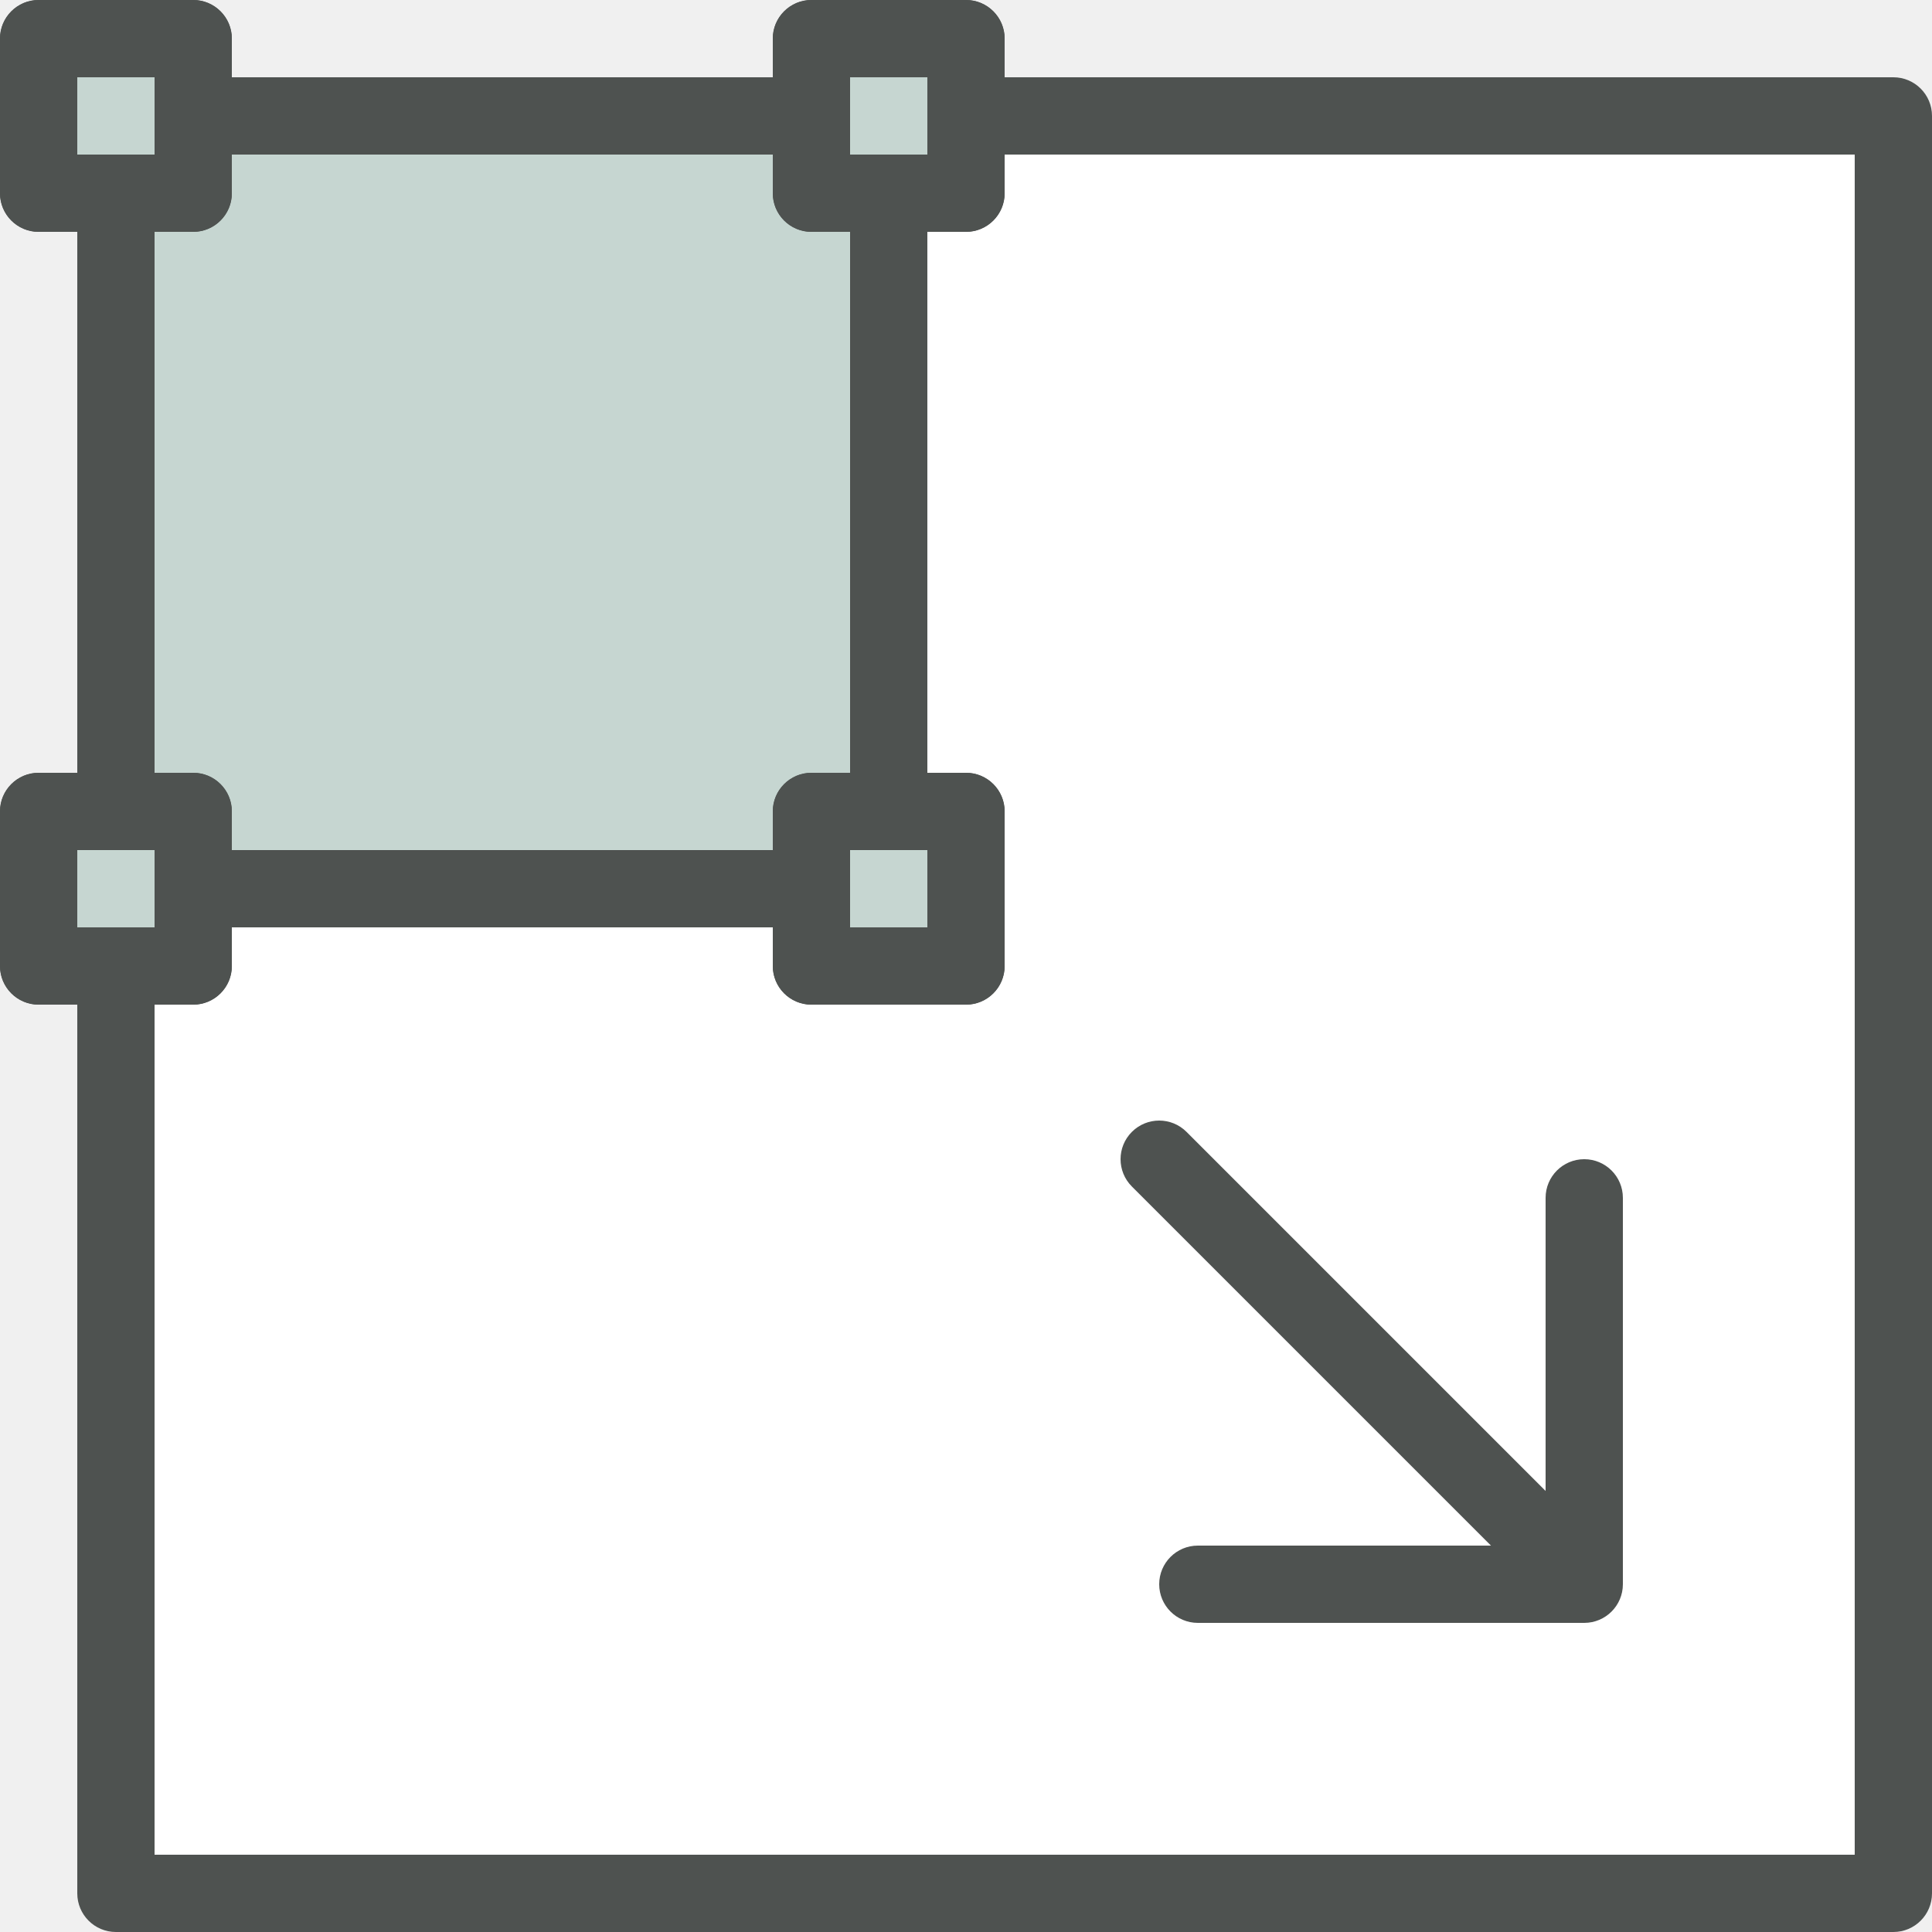
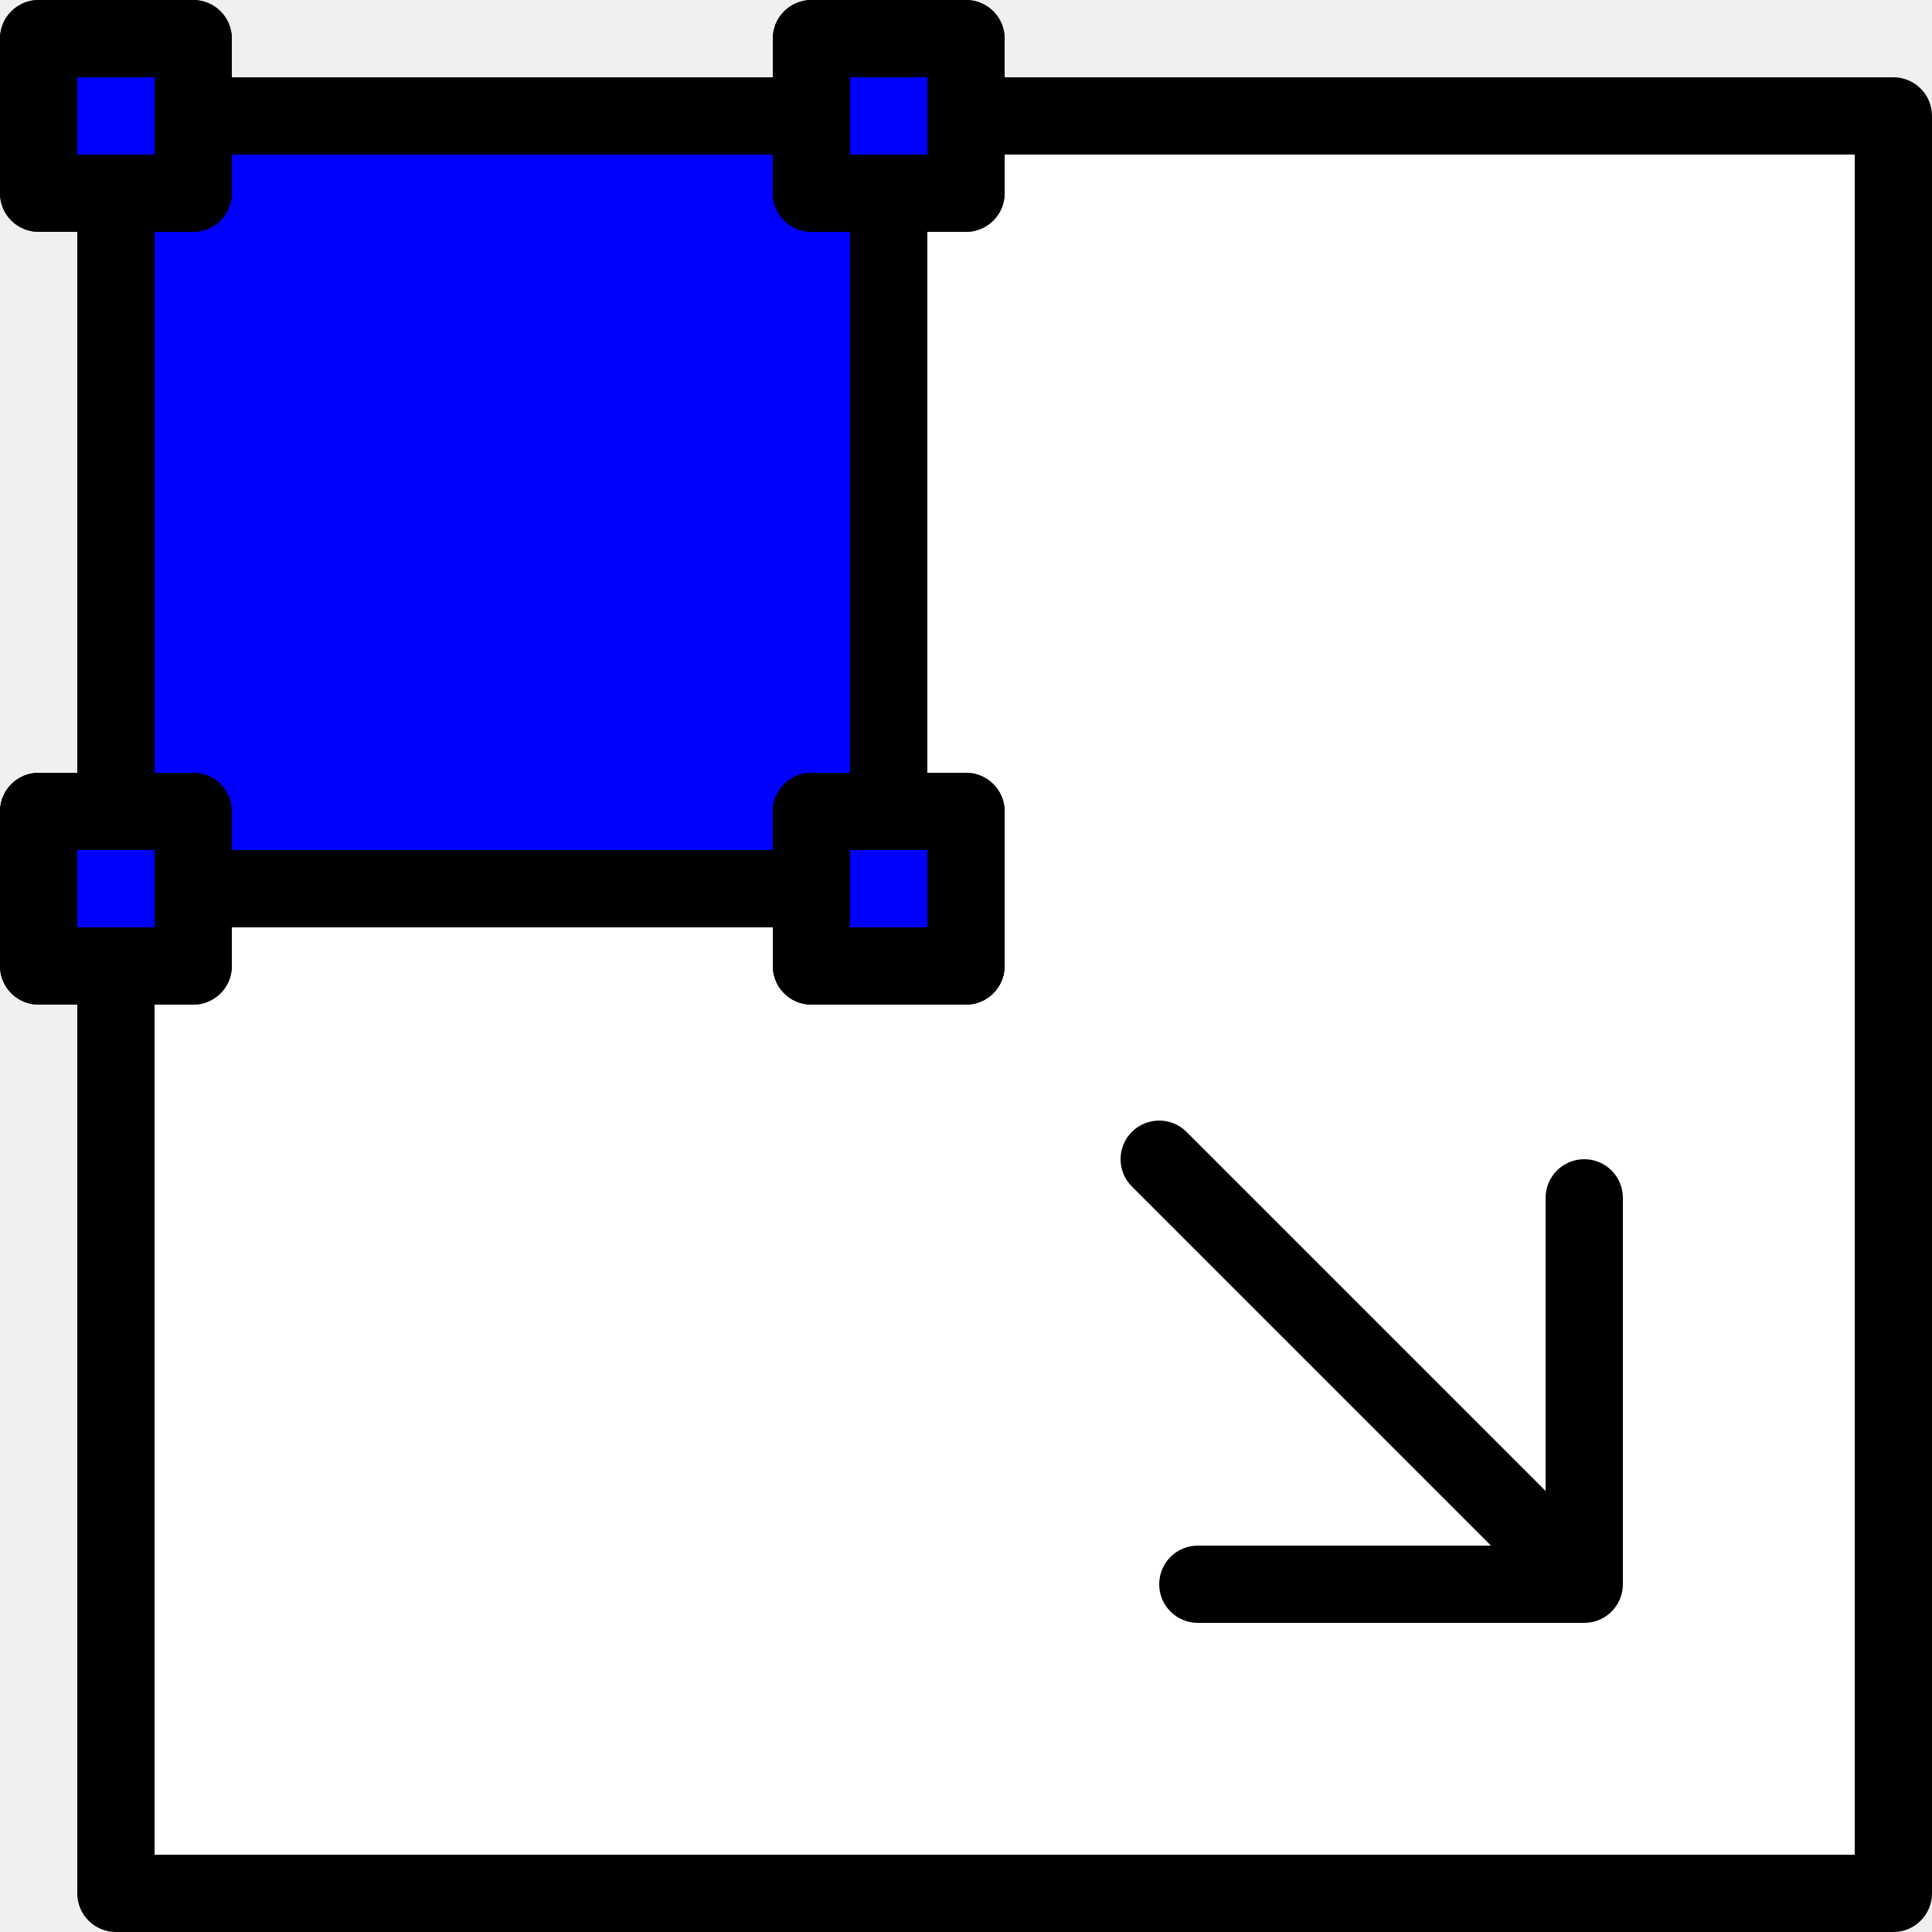
<svg xmlns="http://www.w3.org/2000/svg" width="64" height="64" viewBox="0 0 64 64">
-   <path fill="#FFF" d="M3.56 3.544H63v58.488H3.56z" />
-   <path fill="#C6D6D1" d="M29.44 26.88V6.4H32V1.28h-5.12v2.56H6.4V1.28H1.28V6.4h2.56v20.48H1.28V32H6.4v-2.56h20.48V32H32v-5.12h-2.56z" />
-   <path class="darkest" fill="#4E5250" d="M6.4 5.12h21.76V2.56H5.12v2.56H6.4zm0 25.6h21.76v-2.56H5.12v2.56H6.4zm-1.28-3.84V5.12H2.56V28.16h2.56v-1.28zm25.6 0V5.12h-2.56V28.16h2.56v-1.28zM49.39 51.2L37.495 39.305c-.5-.5-.5-1.31 0-1.81s1.31-.5 1.81 0L51.2 49.39v-9.71c0-.707.573-1.28 1.28-1.28.707 0 1.28.573 1.28 1.28v12.8c0 .707-.573 1.28-1.28 1.28h-12.8c-.707 0-1.28-.573-1.28-1.28 0-.707.573-1.28 1.28-1.28h9.71zM33.28 5.12h29.44l-1.28-1.28v58.88l1.28-1.28H3.84l1.28 1.28V32H2.56V62.72c0 .707.573 1.28 1.28 1.28h58.88c.707 0 1.28-.573 1.28-1.28V3.84c0-.707-.573-1.28-1.28-1.28H32v2.56h1.28zM1.28 0H6.4c.707 0 1.28.573 1.28 1.28V6.4c0 .707-.573 1.28-1.28 1.28H1.28C.573 7.68 0 7.107 0 6.4V1.28C0 .573.573 0 1.28 0zm0 2.56c.707 0 1.28-.573 1.28-1.28V6.4c0-.707-.573-1.28-1.28-1.28H6.4c-.707 0-1.28.573-1.28 1.28V1.28c0 .707.573 1.28 1.28 1.28H1.28zm0 23.04H6.4c.707 0 1.28.573 1.28 1.28V32c0 .707-.573 1.28-1.28 1.28H1.28C.573 33.28 0 32.707 0 32v-5.12c0-.707.573-1.28 1.28-1.28zm0 2.56c.707 0 1.28-.573 1.28-1.28V32c0-.707-.573-1.28-1.28-1.28H6.4c-.707 0-1.28.573-1.28 1.28v-5.12c0 .707.573 1.28 1.28 1.28H1.28zM26.88 0H32c.707 0 1.28.573 1.28 1.28V6.4c0 .707-.573 1.28-1.28 1.28h-5.12c-.707 0-1.28-.573-1.28-1.28V1.28c0-.707.573-1.28 1.28-1.28zm0 2.56c.707 0 1.28-.573 1.28-1.28V6.4c0-.707-.573-1.28-1.28-1.28H32c-.707 0-1.28.573-1.28 1.28V1.28c0 .707.573 1.28 1.28 1.28h-5.12zm0 23.04H32c.707 0 1.28.573 1.28 1.28V32c0 .707-.573 1.28-1.28 1.28h-5.12c-.707 0-1.28-.573-1.28-1.28v-5.12c0-.707.573-1.28 1.28-1.28zm0 2.56c.707 0 1.28-.573 1.28-1.28V32c0-.707-.573-1.28-1.28-1.28H32c-.707 0-1.28.573-1.28 1.28v-5.12c0 .707.573 1.28 1.28 1.28h-5.12z" />
-   <path class="darkest" fill="#4E5250" d="M1.28 0H6.4c.707 0 1.28.573 1.28 1.28V6.4c0 .707-.573 1.28-1.28 1.28H1.28C.573 7.68 0 7.107 0 6.4V1.28C0 .573.573 0 1.28 0zm0 2.56c.707 0 1.28-.573 1.28-1.28V6.4c0-.707-.573-1.28-1.28-1.28H6.4c-.707 0-1.28.573-1.28 1.28V1.28c0 .707.573 1.28 1.28 1.28H1.28zm0 23.04H6.4c.707 0 1.28.573 1.28 1.28V32c0 .707-.573 1.28-1.28 1.28H1.28C.573 33.28 0 32.707 0 32v-5.12c0-.707.573-1.28 1.28-1.28zm0 2.56c.707 0 1.28-.573 1.28-1.28V32c0-.707-.573-1.28-1.28-1.28H6.4c-.707 0-1.28.573-1.28 1.28v-5.12c0 .707.573 1.28 1.28 1.28H1.28zM26.88 0H32c.707 0 1.28.573 1.28 1.28V6.4c0 .707-.573 1.28-1.28 1.28h-5.12c-.707 0-1.28-.573-1.28-1.28V1.28c0-.707.573-1.28 1.28-1.28zm0 2.56c.707 0 1.28-.573 1.28-1.28V6.4c0-.707-.573-1.28-1.28-1.28H32c-.707 0-1.28.573-1.28 1.28V1.28c0 .707.573 1.28 1.28 1.28h-5.12zm0 23.04H32c.707 0 1.28.573 1.28 1.28V32c0 .707-.573 1.28-1.28 1.28h-5.12c-.707 0-1.28-.573-1.28-1.28v-5.12c0-.707.573-1.28 1.28-1.28zm0 2.56c.707 0 1.28-.573 1.28-1.28V32c0-.707-.573-1.28-1.28-1.28H32c-.707 0-1.28.573-1.28 1.28v-5.12c0 .707.573 1.28 1.28 1.28h-5.12z" />
+   <path fill="white" d="M3.56 3.544H63v58.488H3.56z" />
+   <path class="highlight" fill="blue" d="M29.44 26.88V6.4H32V1.28h-5.12v2.56H6.4V1.28H1.28V6.4h2.56v20.48H1.28V32H6.4v-2.56h20.48V32H32v-5.12h-2.56z" />
+   <path fill="currentColor" d="M6.4 5.12h21.76V2.56H5.12v2.56H6.4zm0 25.6h21.76v-2.56H5.12v2.56H6.4zm-1.28-3.84V5.12H2.56V28.16h2.56v-1.28zm25.6 0V5.12h-2.56V28.16h2.56v-1.28zM49.39 51.2L37.495 39.305c-.5-.5-.5-1.31 0-1.81s1.31-.5 1.81 0L51.2 49.39v-9.71c0-.707.573-1.28 1.28-1.28.707 0 1.28.573 1.28 1.28v12.8c0 .707-.573 1.28-1.28 1.28h-12.8c-.707 0-1.28-.573-1.28-1.28 0-.707.573-1.28 1.28-1.28h9.71zM33.28 5.12h29.44l-1.28-1.28v58.88l1.28-1.28H3.84l1.28 1.28V32H2.56V62.72c0 .707.573 1.28 1.28 1.28h58.88c.707 0 1.28-.573 1.28-1.28V3.84c0-.707-.573-1.28-1.28-1.28H32v2.56h1.28zM1.28 0H6.4c.707 0 1.28.573 1.28 1.28V6.4c0 .707-.573 1.28-1.28 1.28H1.28C.573 7.68 0 7.107 0 6.4V1.28C0 .573.573 0 1.28 0zm0 2.56c.707 0 1.28-.573 1.28-1.28V6.4c0-.707-.573-1.28-1.28-1.28H6.4c-.707 0-1.28.573-1.28 1.28V1.28c0 .707.573 1.28 1.28 1.28H1.28zm0 23.04H6.4c.707 0 1.28.573 1.28 1.28V32c0 .707-.573 1.28-1.28 1.28H1.28C.573 33.28 0 32.707 0 32v-5.12c0-.707.573-1.28 1.28-1.28zm0 2.56c.707 0 1.28-.573 1.28-1.28V32c0-.707-.573-1.28-1.28-1.28H6.4c-.707 0-1.28.573-1.28 1.28v-5.12c0 .707.573 1.28 1.28 1.28H1.28zM26.88 0H32c.707 0 1.28.573 1.28 1.28V6.4c0 .707-.573 1.28-1.28 1.28h-5.12c-.707 0-1.28-.573-1.28-1.28V1.28c0-.707.573-1.28 1.28-1.28zm0 2.56c.707 0 1.28-.573 1.28-1.28V6.4c0-.707-.573-1.28-1.28-1.28H32c-.707 0-1.28.573-1.28 1.28V1.28c0 .707.573 1.28 1.28 1.28h-5.12zm0 23.04H32c.707 0 1.28.573 1.28 1.28V32c0 .707-.573 1.28-1.28 1.28h-5.12c-.707 0-1.28-.573-1.28-1.28v-5.12c0-.707.573-1.28 1.28-1.28zm0 2.56c.707 0 1.28-.573 1.28-1.28V32c0-.707-.573-1.28-1.28-1.28H32c-.707 0-1.28.573-1.28 1.28v-5.12c0 .707.573 1.28 1.28 1.28h-5.12z" />
+   <path fill="currentColor" d="M1.28 0H6.4c.707 0 1.28.573 1.28 1.28V6.4c0 .707-.573 1.28-1.28 1.28H1.28C.573 7.68 0 7.107 0 6.4V1.28C0 .573.573 0 1.28 0zm0 2.56c.707 0 1.28-.573 1.28-1.28V6.4c0-.707-.573-1.28-1.28-1.28H6.4c-.707 0-1.28.573-1.28 1.28V1.28c0 .707.573 1.28 1.28 1.28H1.28zm0 23.04H6.4c.707 0 1.28.573 1.28 1.28V32c0 .707-.573 1.28-1.28 1.28H1.28C.573 33.28 0 32.707 0 32v-5.12c0-.707.573-1.28 1.28-1.28zm0 2.56c.707 0 1.28-.573 1.28-1.28V32c0-.707-.573-1.28-1.28-1.28H6.4c-.707 0-1.28.573-1.28 1.28v-5.12c0 .707.573 1.28 1.28 1.28H1.28zM26.88 0H32c.707 0 1.28.573 1.28 1.28V6.4c0 .707-.573 1.28-1.28 1.28h-5.12c-.707 0-1.28-.573-1.28-1.28V1.28c0-.707.573-1.28 1.28-1.28zm0 2.56c.707 0 1.28-.573 1.28-1.28V6.4c0-.707-.573-1.28-1.28-1.28H32c-.707 0-1.28.573-1.28 1.28V1.28c0 .707.573 1.28 1.28 1.28h-5.12zm0 23.04H32c.707 0 1.28.573 1.28 1.28V32c0 .707-.573 1.28-1.28 1.28h-5.12c-.707 0-1.28-.573-1.28-1.28v-5.12c0-.707.573-1.28 1.28-1.28zm0 2.56c.707 0 1.28-.573 1.28-1.28V32c0-.707-.573-1.28-1.28-1.28H32c-.707 0-1.28.573-1.28 1.28v-5.12c0 .707.573 1.28 1.28 1.28h-5.12z" />
</svg>
